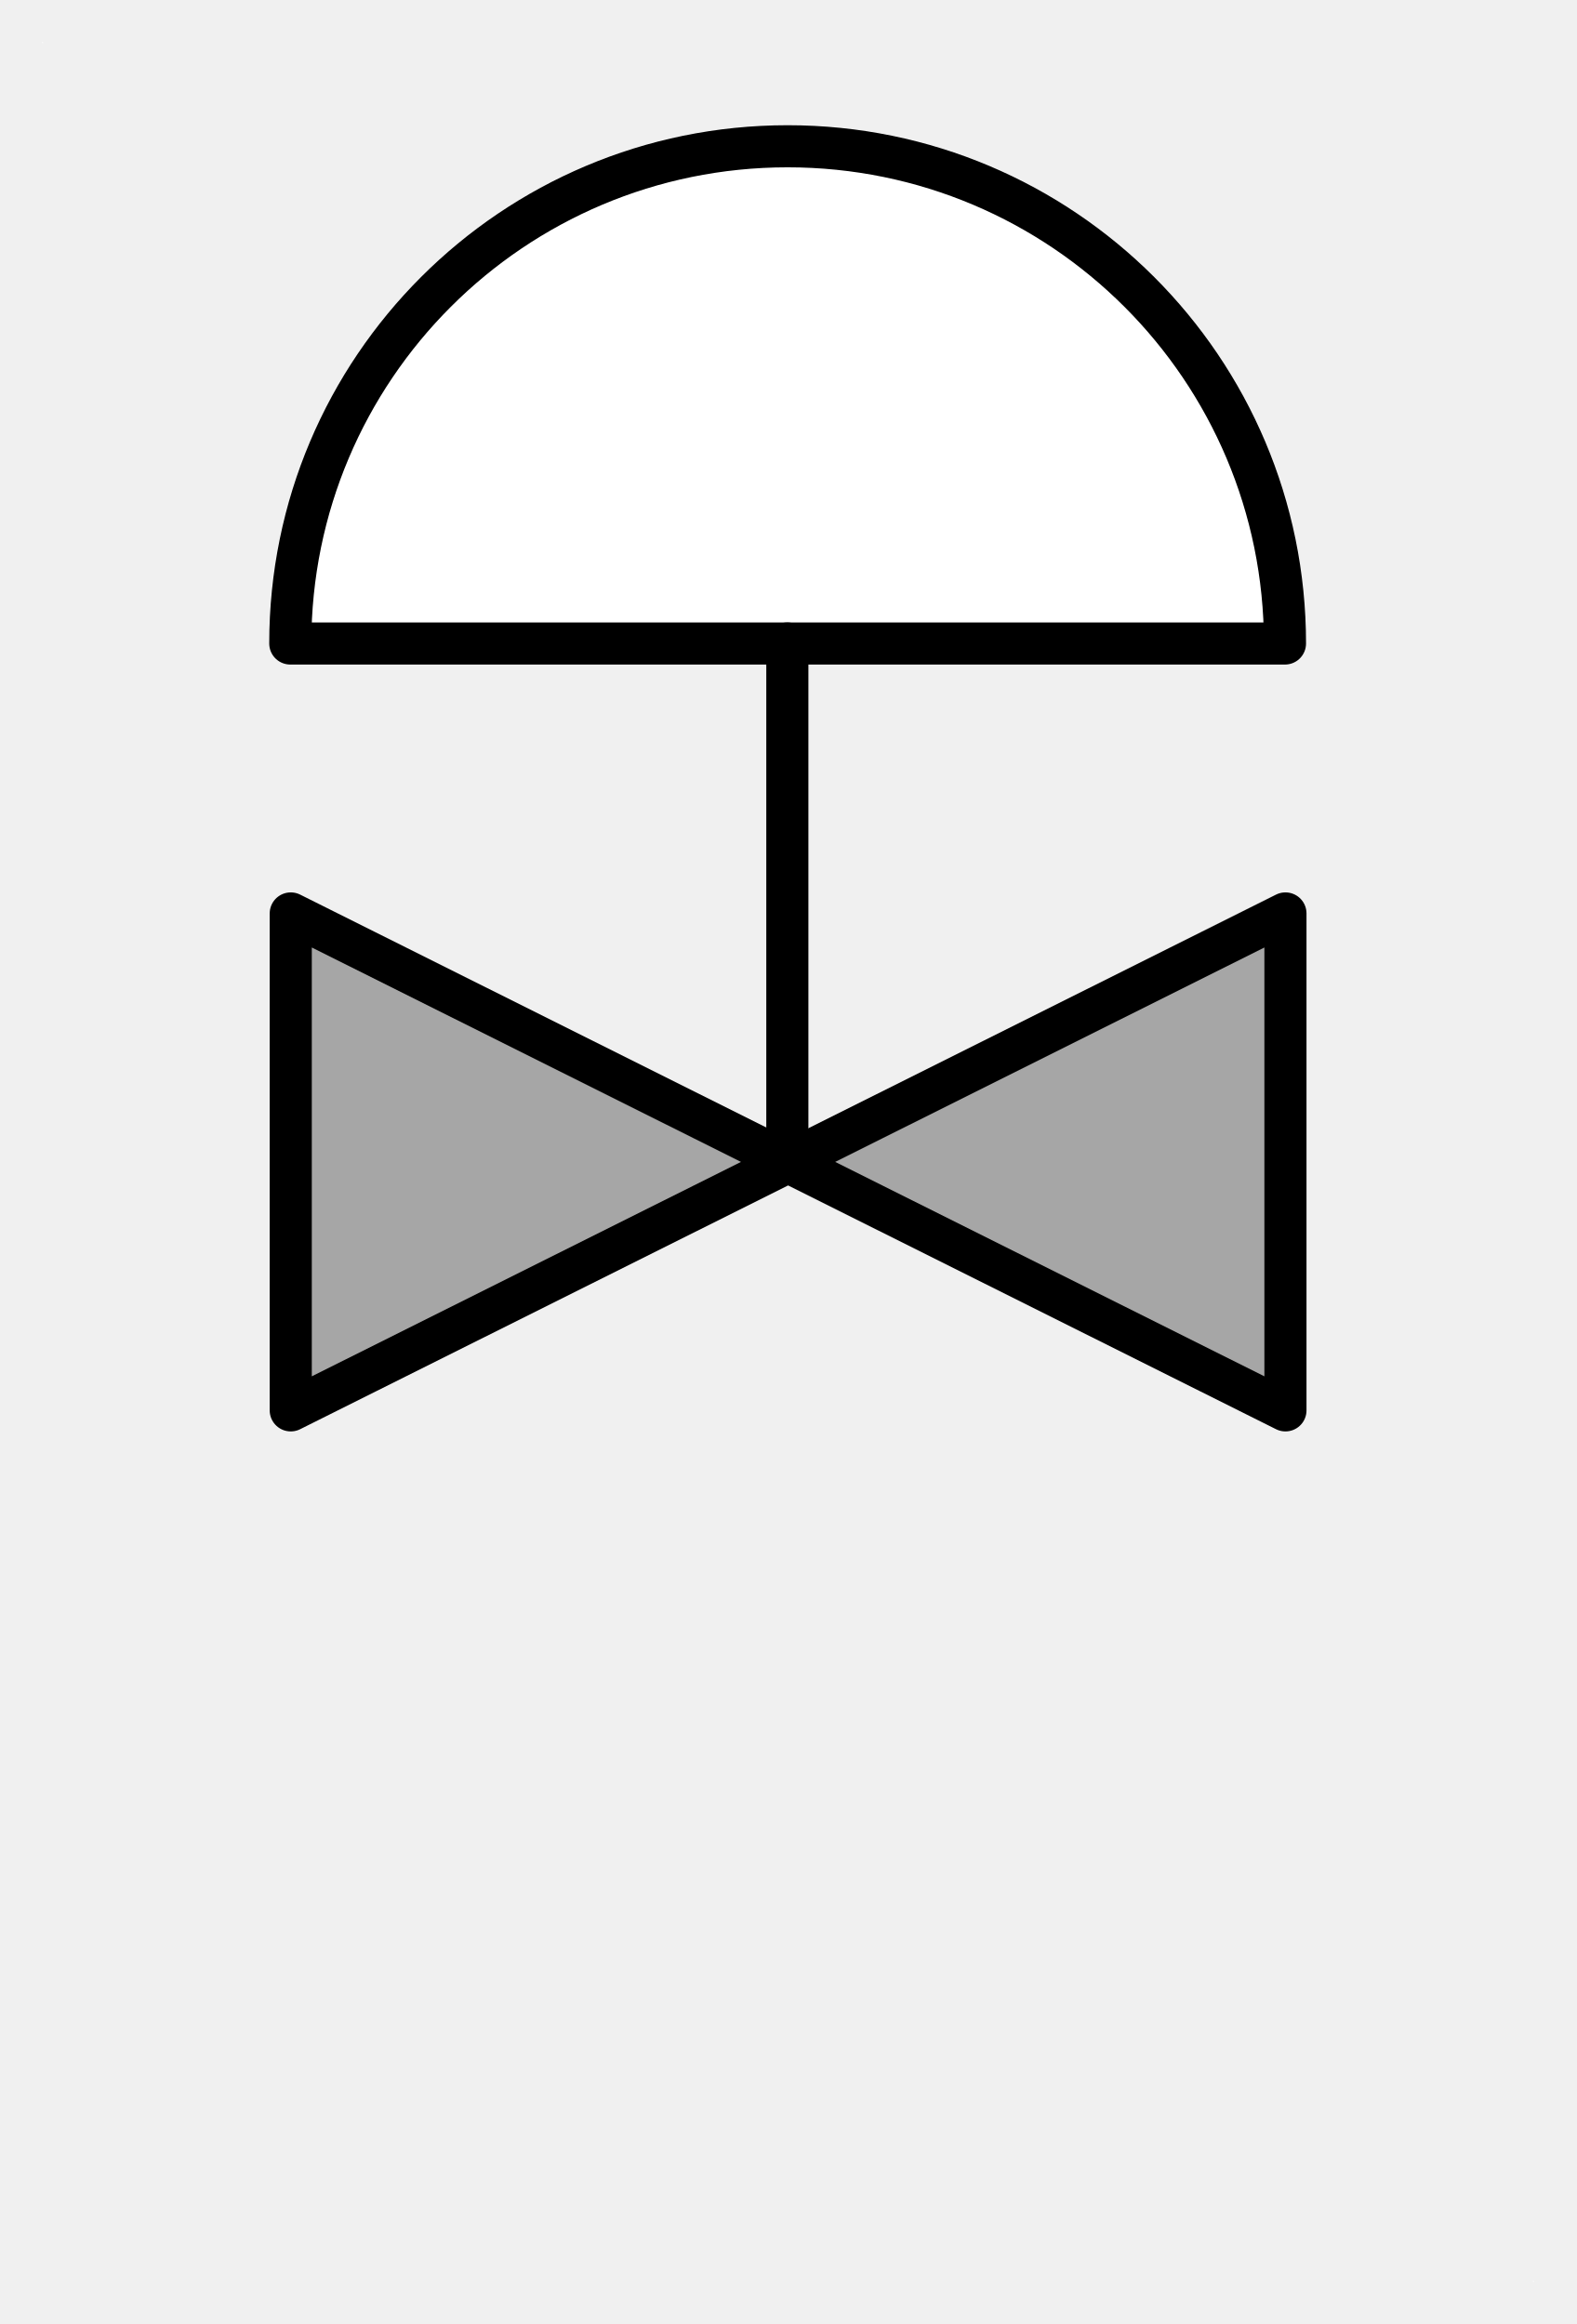
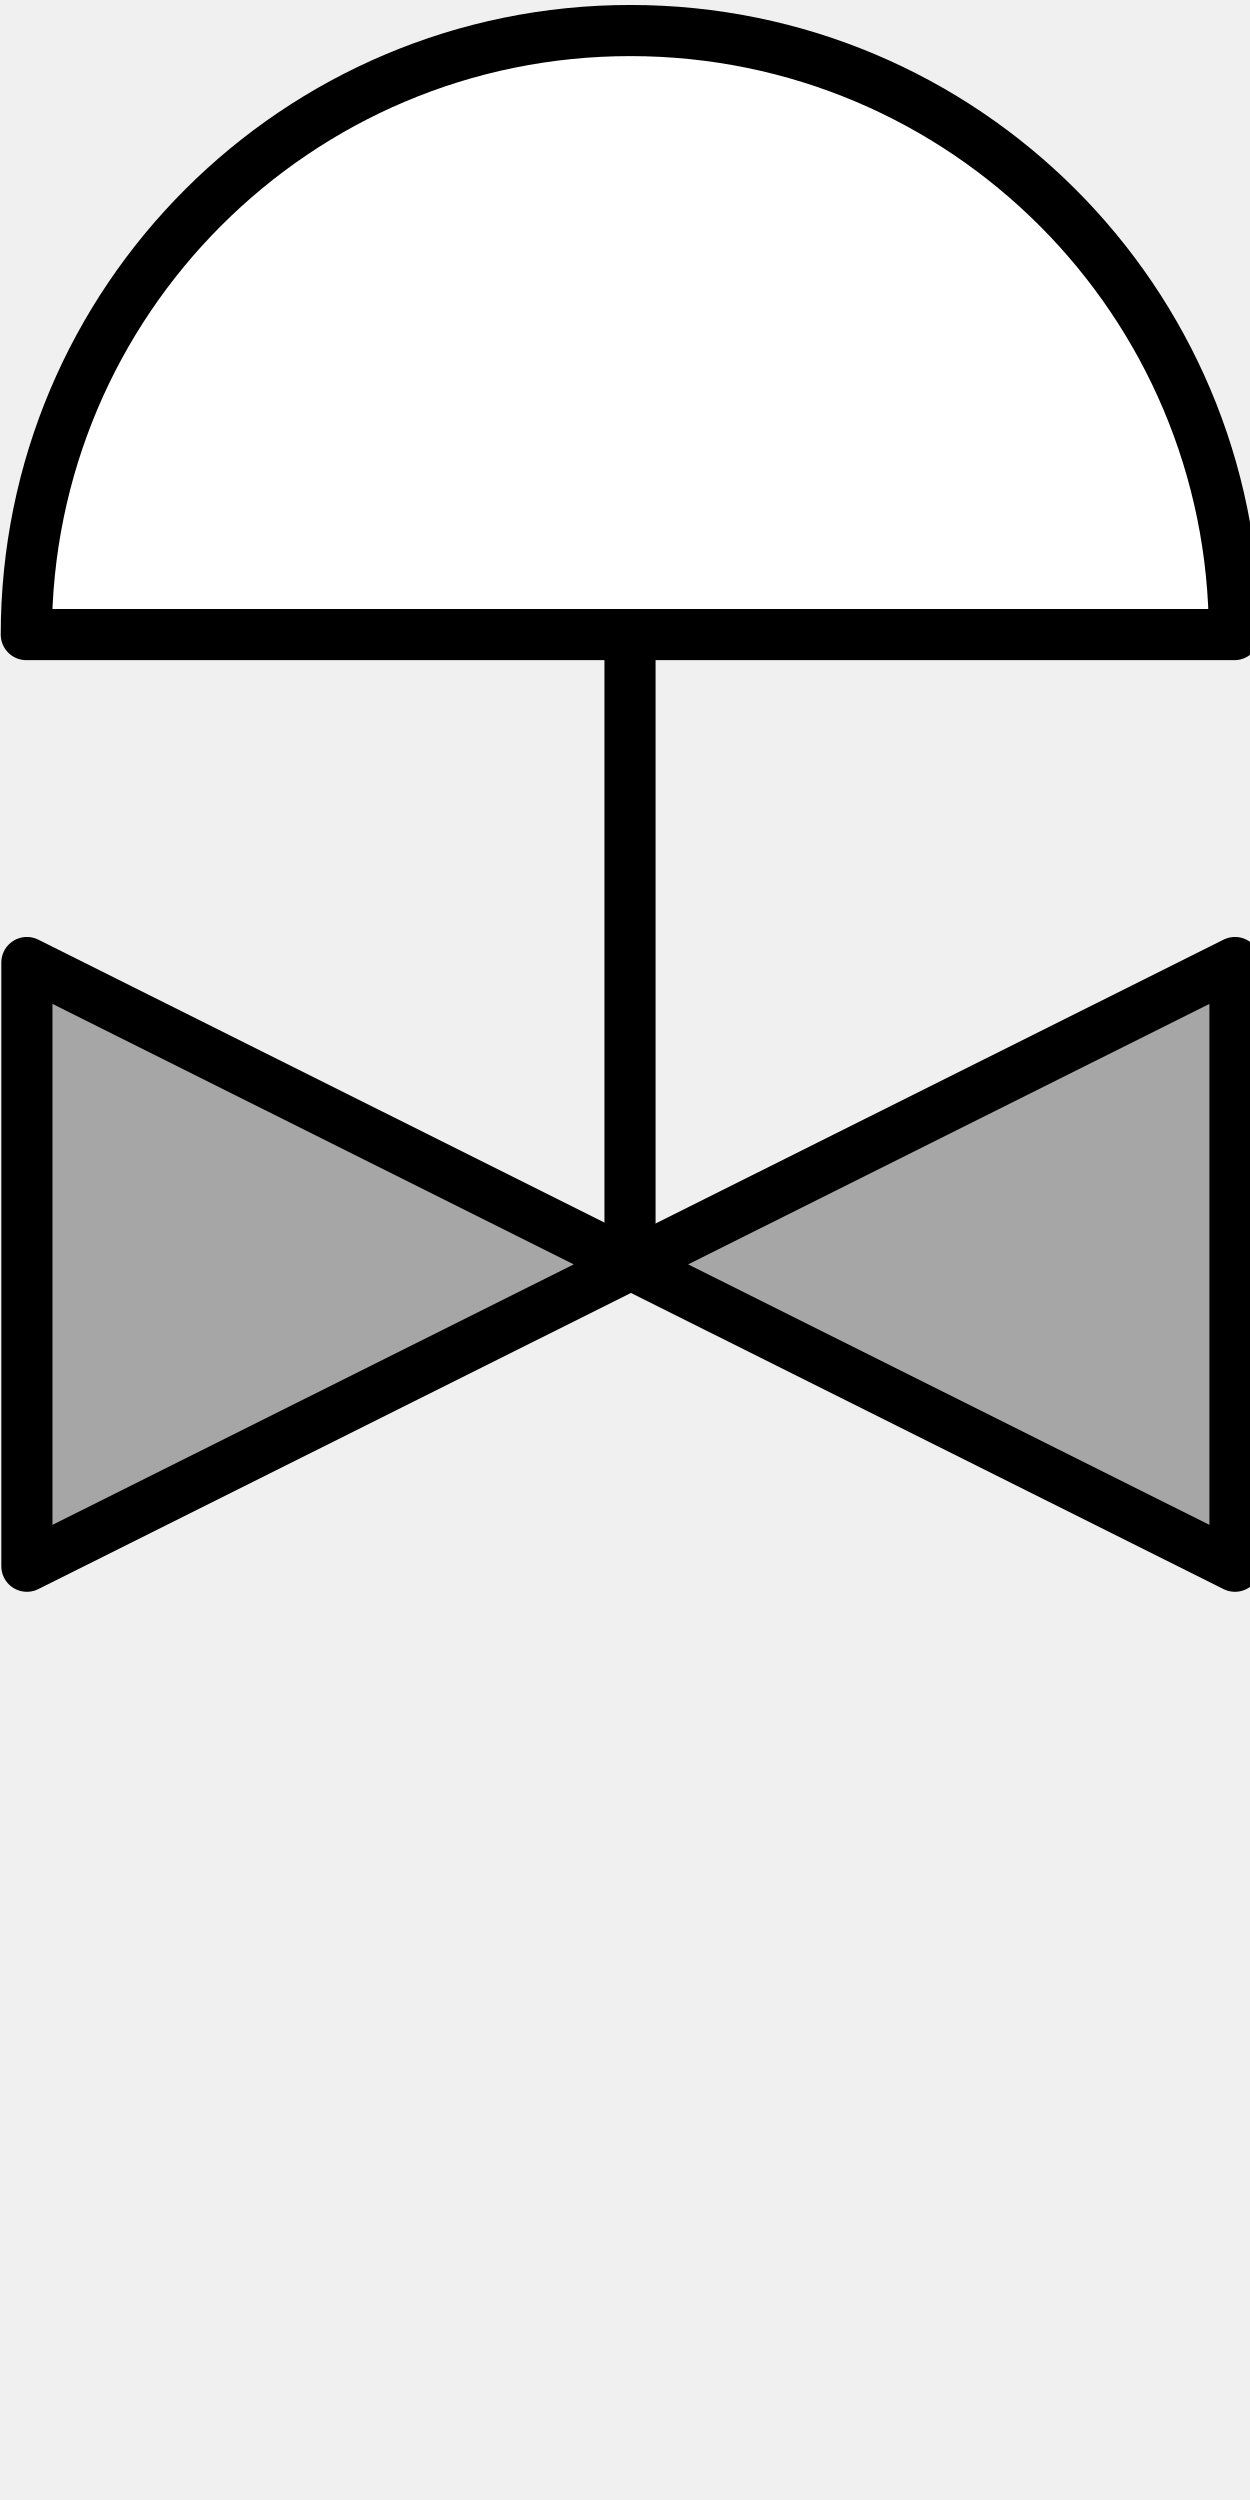
- <svg xmlns="http://www.w3.org/2000/svg" xmlns:ns1="http://schemas.microsoft.com/visio/2003/SVGExtensions/" width="33.69" height="49.69" viewBox="0 0 26.952 39.752" xml:space="preserve" color-interpolation-filters="sRGB" class="st3" id="svg2" version="1.1" style="font-size:12px;fill:none;stroke-linecap:square;stroke-miterlimit:3;overflow:visible">
+ <svg xmlns="http://www.w3.org/2000/svg" xmlns:ns1="http://schemas.microsoft.com/visio/2003/SVGExtensions/" width="22" height="44" viewBox="0 0 17.6 35.2" xml:space="preserve" color-interpolation-filters="sRGB" class="st3" id="svg2" version="1.1" style="font-size:12px;fill:none;stroke-linecap:square;stroke-miterlimit:3;overflow:visible">
  <defs id="defs30">
    <ns1:pageProperties ns1:shadowOffsetY="-8.50395" ns1:shadowOffsetX="8.50395" ns1:drawingUnits="24" ns1:pageScale="0.0393701" ns1:drawingScale="0.0393701" />
  </defs>
  <ns1:documentProperties ns1:langID="1036" />
  <style type="text/css" id="style4">
	
		.st1 {fill:#ffffff;stroke:none;stroke-linecap:round;stroke-linejoin:round;stroke-width:0.72}
		.st2 {fill:#ffffff;stroke:#000000;stroke-linecap:round;stroke-linejoin:round;stroke-width:0.72}
		.st3 {fill:none;fill-rule:evenodd;font-size:12px;overflow:visible;stroke-linecap:square;stroke-miterlimit:3}
	
	</style>
-   <g id="g3872">
-     <g transform="translate(0.720001,-26.21569)" ns1:groupContext="shape" ns1:mID="2" id="shape2-2">
+   <g id="g3045">
+     <g transform="translate(0,-26.95184)" ns1:groupContext="shape" ns1:mID="2" id="shape2-2">
      <rect id="rect16" class="st1" height="0.016" width="0.016" y="26.936" x="0" style="fill:#ffffff;stroke:none" />
    </g>
-     <g transform="translate(26.2159,12.0802)" ns1:groupContext="shape" ns1:mID="3" id="shape3-4">
+     <g transform="translate(17.59998,8.248114)" ns1:groupContext="shape" ns1:mID="3" id="shape3-4">
      <rect id="rect21" class="st1" height="0.016" width="0.016" y="26.936" x="0" style="fill:#ffffff;stroke:none" />
    </g>
-     <g style="fill:#a6a6a6;fill-opacity:1" id="shape4-6" ns1:mID="4" ns1:groupContext="shape" transform="translate(4.97198,-2.825588)">
-       <path style="fill:#a6a6a6;stroke:#000000;stroke-width:0.72;stroke-linecap:round;stroke-linejoin:round;fill-opacity:1" d="m 0,26.95 0,-8.5 17.01,8.5 0,-8.5 L 0,26.95 z" class="st2" id="path26" />
+     <g transform="translate(-4.593425,-2.071997)" id="g3009">
+       <g transform="translate(4.97198,-2.825588)" ns1:groupContext="shape" ns1:mID="4" id="shape4-6" style="fill:#a6a6a6;fill-opacity:1">
+         <path id="path26" class="st2" d="m 0,26.95 0,-8.5 17.01,8.5 0,-8.5 L 0,26.95 z" style="fill:#a6a6a6;fill-opacity:1;stroke:#000000;stroke-width:0.72;stroke-linecap:round;stroke-linejoin:round" />
+       </g>
+       <path style="font-size:12px;fill:#ffffff;fill-opacity:1;fill-rule:evenodd;stroke-linecap:square;stroke-miterlimit:3;overflow:visible" id="path31" class="st3" d="m 13.464,11.007 8.51,0 a 8.505,8.505 0 1 0 -17.01,0 l 8.5,0 z" />
+       <path style="font-size:12px;fill:none;stroke:#000000;stroke-width:0.72;stroke-linecap:round;stroke-linejoin:round;stroke-miterlimit:3" id="path33" class="st4" d="m 13.464,11.007 8.51,0 a 8.505,8.505 0 1 0 -17.01,0 l 8.5,0" />
+       <path style="font-size:12px;fill:none;stroke:#000000;stroke-width:0.72;stroke-linecap:round;stroke-linejoin:round;stroke-miterlimit:3" id="path35" class="st4" d="m 13.464,11.007 0,8.5" />
    </g>
-     <path d="m 13.464,11.007 8.51,0 a 8.505,8.505 0 1 0 -17.01,0 l 8.5,0 z" class="st3" id="path31" style="font-size:12px;fill:#ffffff;fill-opacity:1;fill-rule:evenodd;stroke-linecap:square;stroke-miterlimit:3;overflow:visible" />
-     <path d="m 13.464,11.007 8.51,0 a 8.505,8.505 0 1 0 -17.01,0 l 8.5,0" class="st4" id="path33" style="font-size:12px;fill:none;stroke:#000000;stroke-width:0.72;stroke-linecap:round;stroke-linejoin:round;stroke-miterlimit:3" />
-     <path d="m 13.464,11.007 0,8.5" class="st4" id="path35" style="font-size:12px;fill:none;stroke:#000000;stroke-width:0.72;stroke-linecap:round;stroke-linejoin:round;stroke-miterlimit:3" />
  </g>
</svg>
